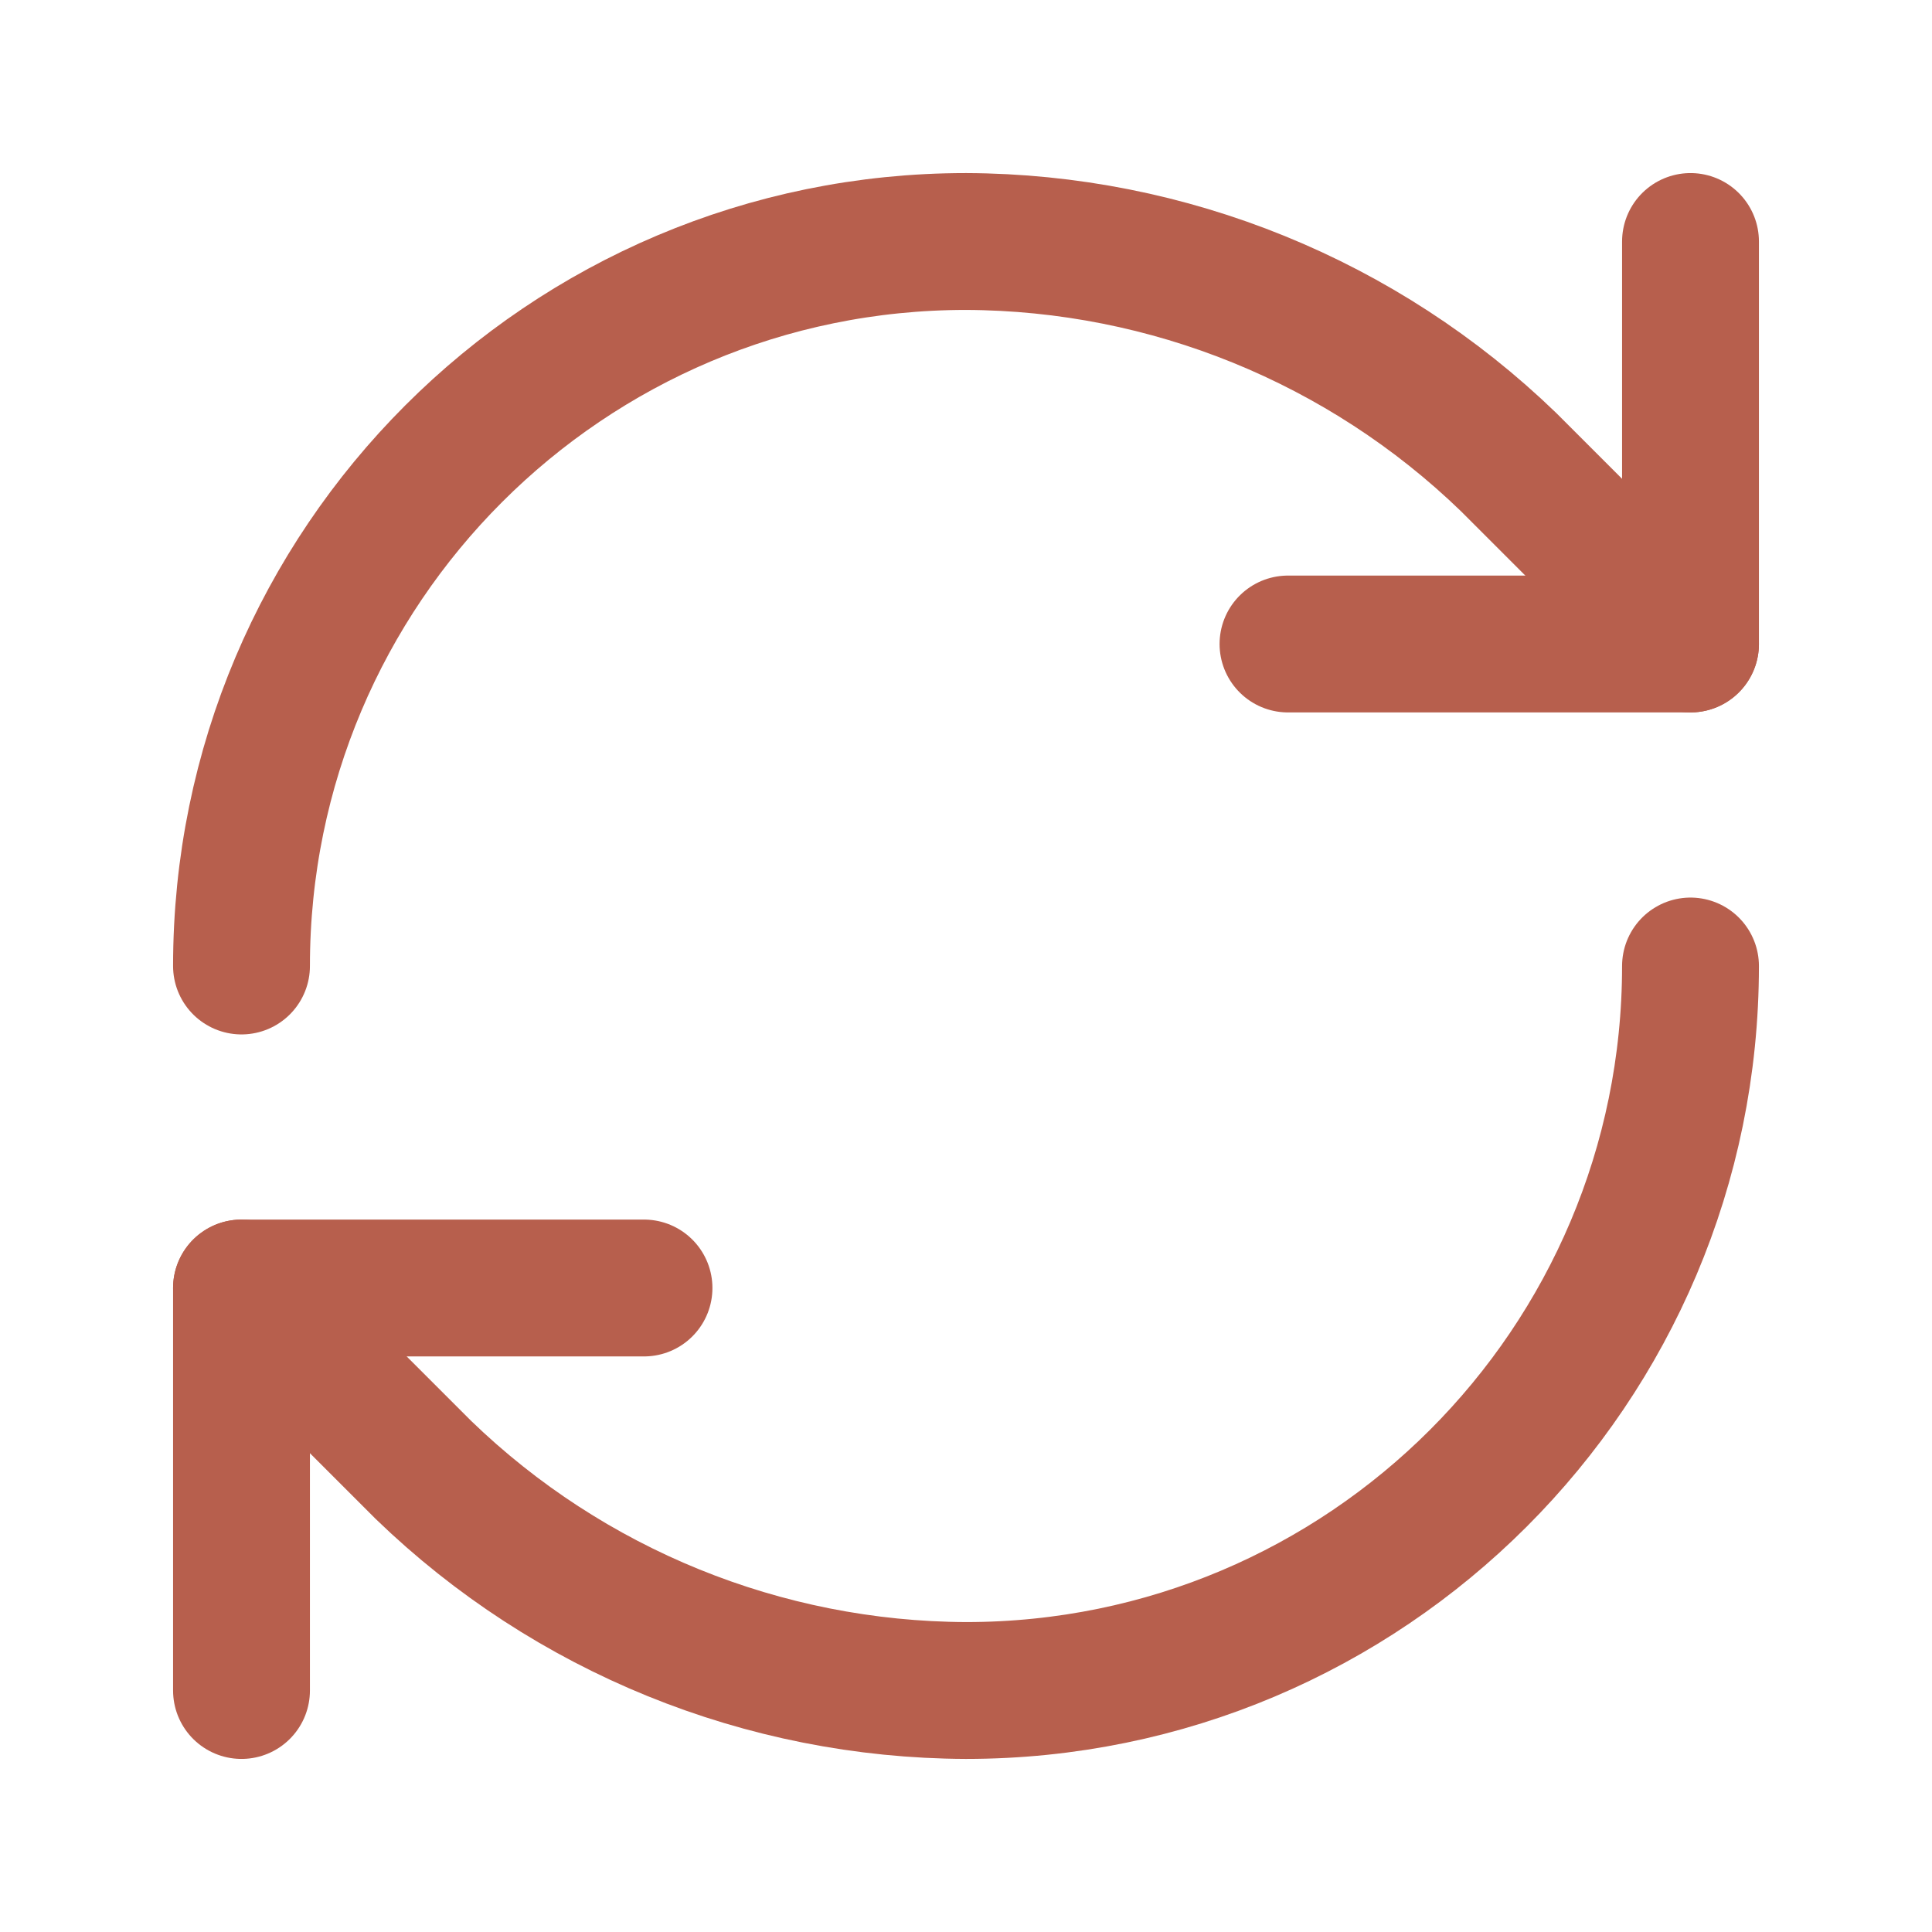
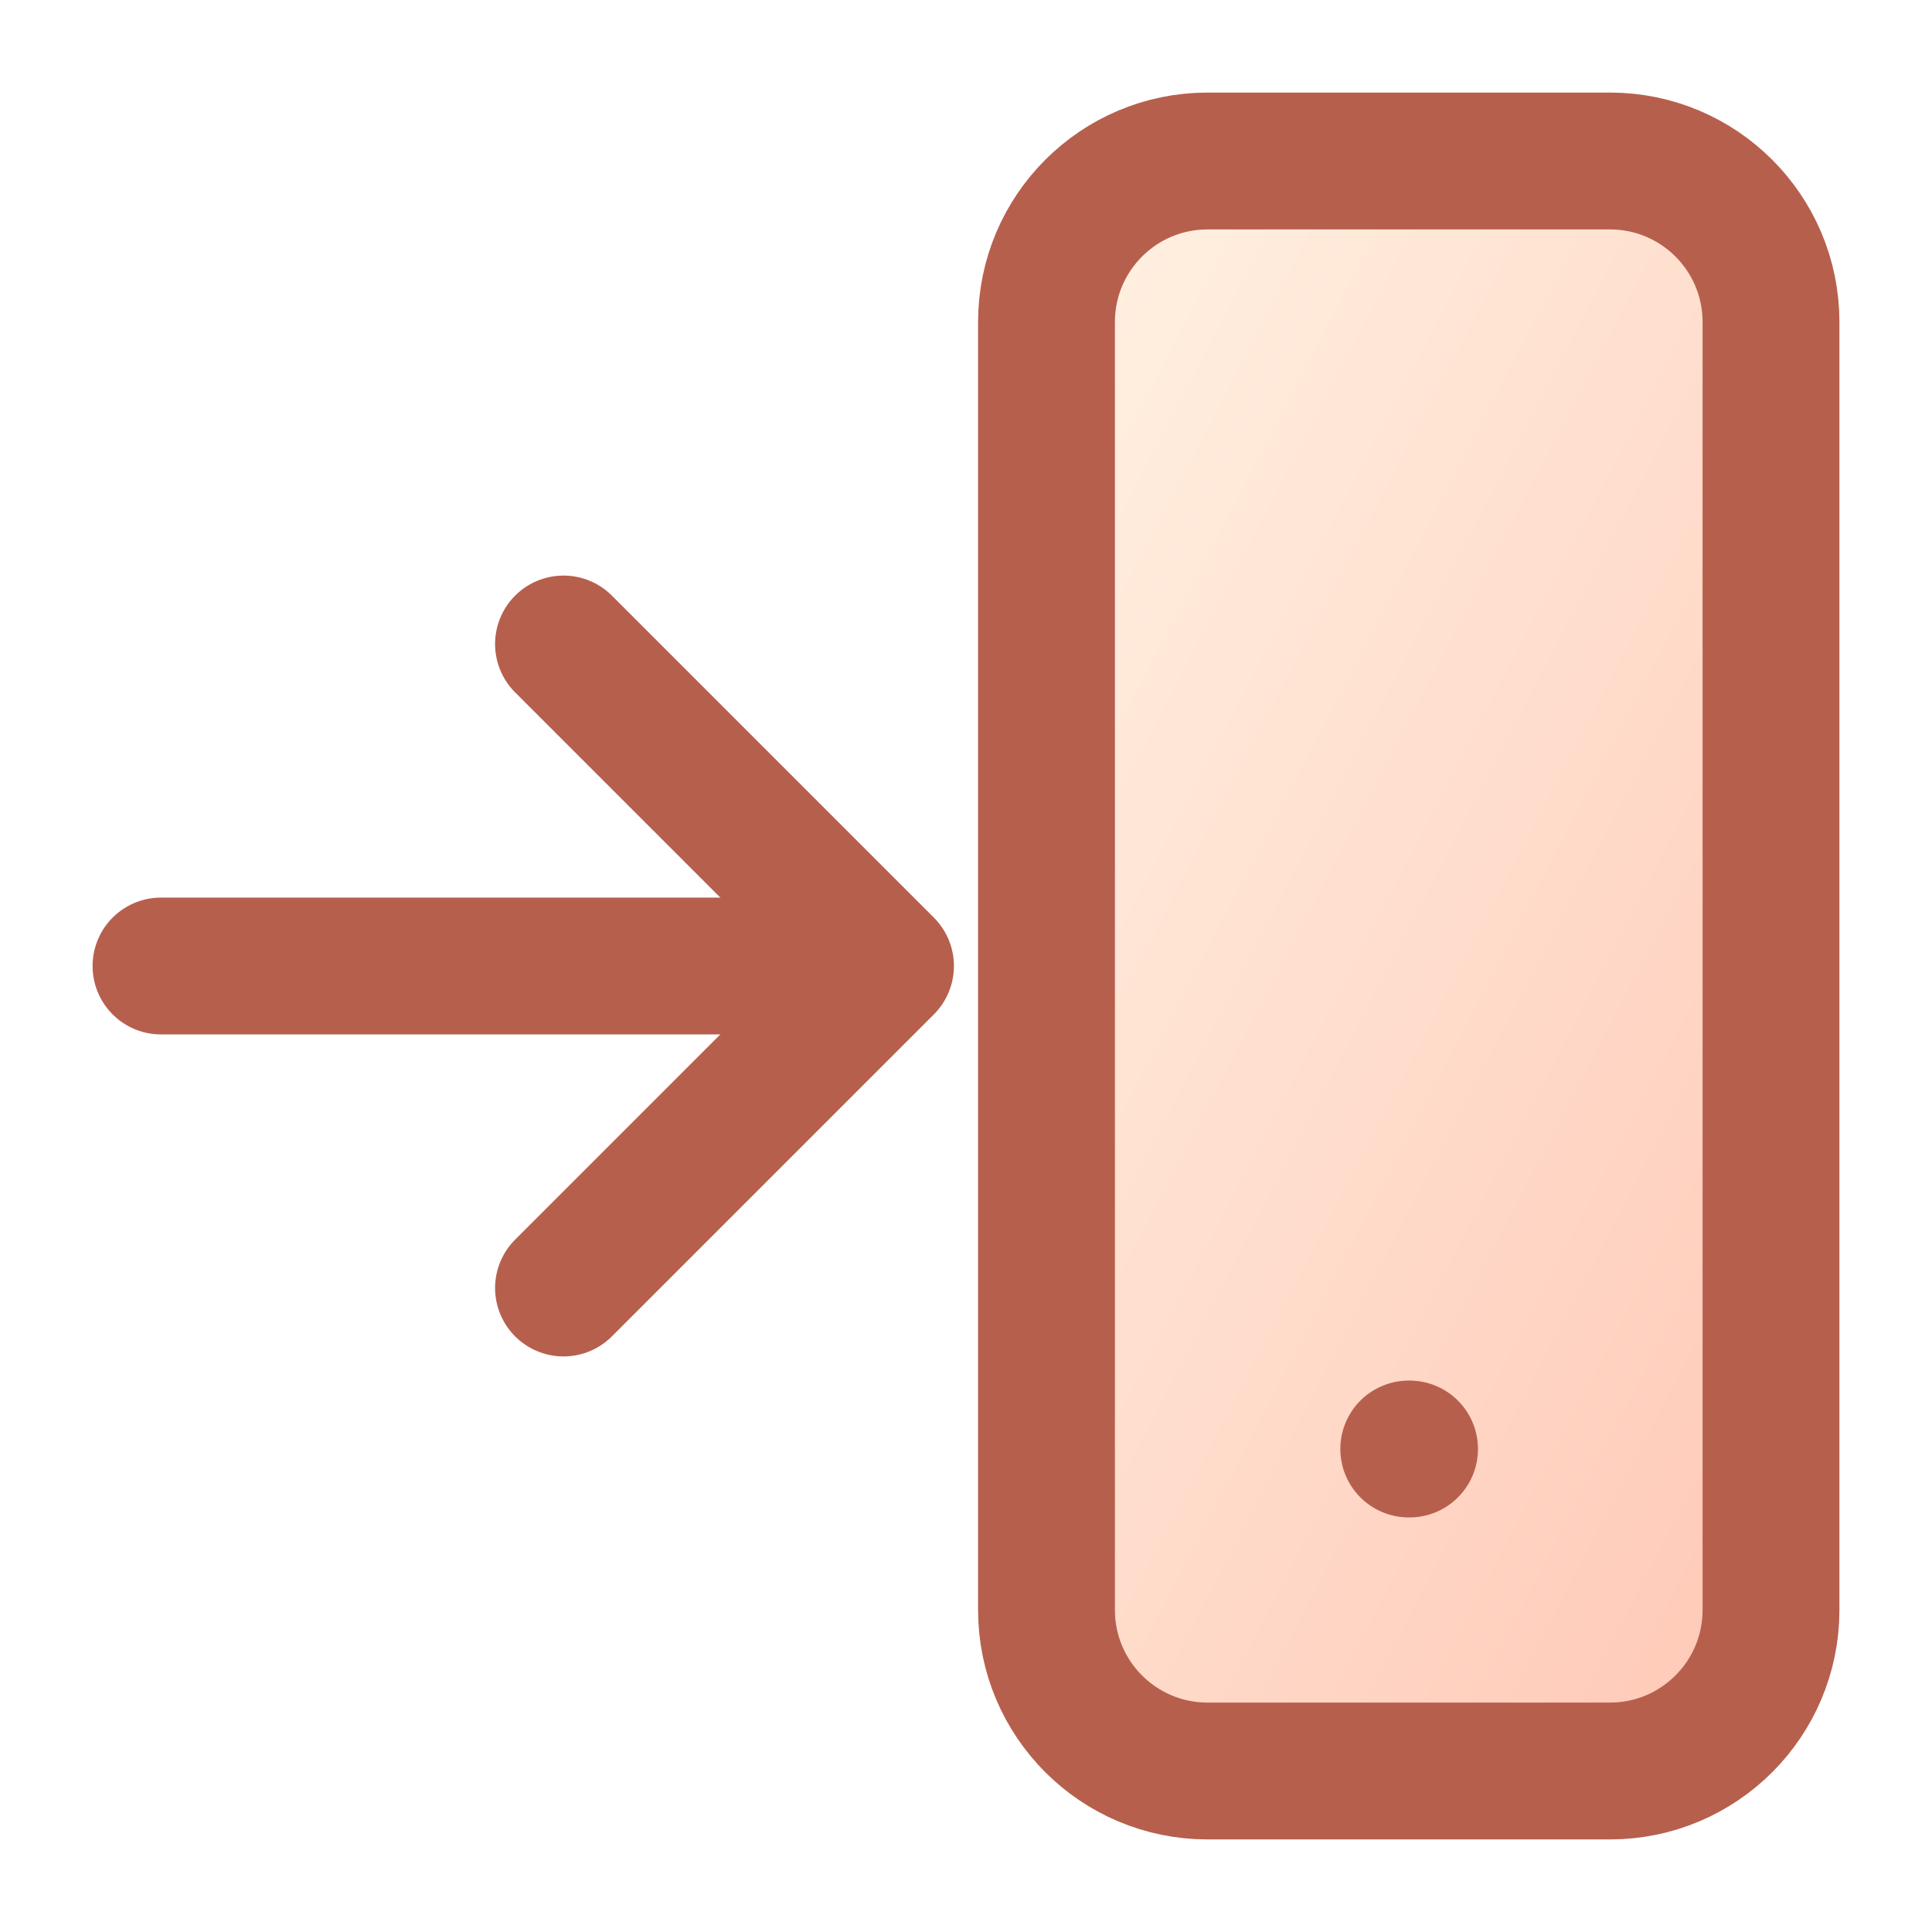
<svg xmlns="http://www.w3.org/2000/svg" width="128" height="128" viewBox="0 0 24 24">
  <defs>
    <linearGradient id="accent" x1="0%" y1="0%" x2="85%" y2="100%">
      <stop offset="0" stop-color="#fff1df" />
      <stop offset="1" stop-color="#ffc1ac" />
    </linearGradient>
  </defs>
+   <rect x="13" y="2" width="9" height="20" rx="2" fill="url(#accent)" fill-opacity="0.85" stroke="none" />
  <g stroke="#b75f4d" stroke-width="1.7" stroke-linecap="round" stroke-linejoin="round" fill="none">
-     <path d="M3 12a9 9 0 0 1 9-9 9.75 9.75 0 0 1 6.74 2.74L21 8" />
-     <path d="M21 3v5h-5" />
-     <path d="M21 12a9 9 0 0 1-9 9 9.75 9.75 0 0 1-6.74-2.74L3 16" />
-     <path d="M8 16H3v5" />
+     <path d="M2 12h8" />
+     <path d="m7 8 4 4-4 4" />
+     <rect x="13" y="2" width="9" height="20" rx="2" />
+     <path d="M17.5 18h.01" />
  </g>
</svg>
